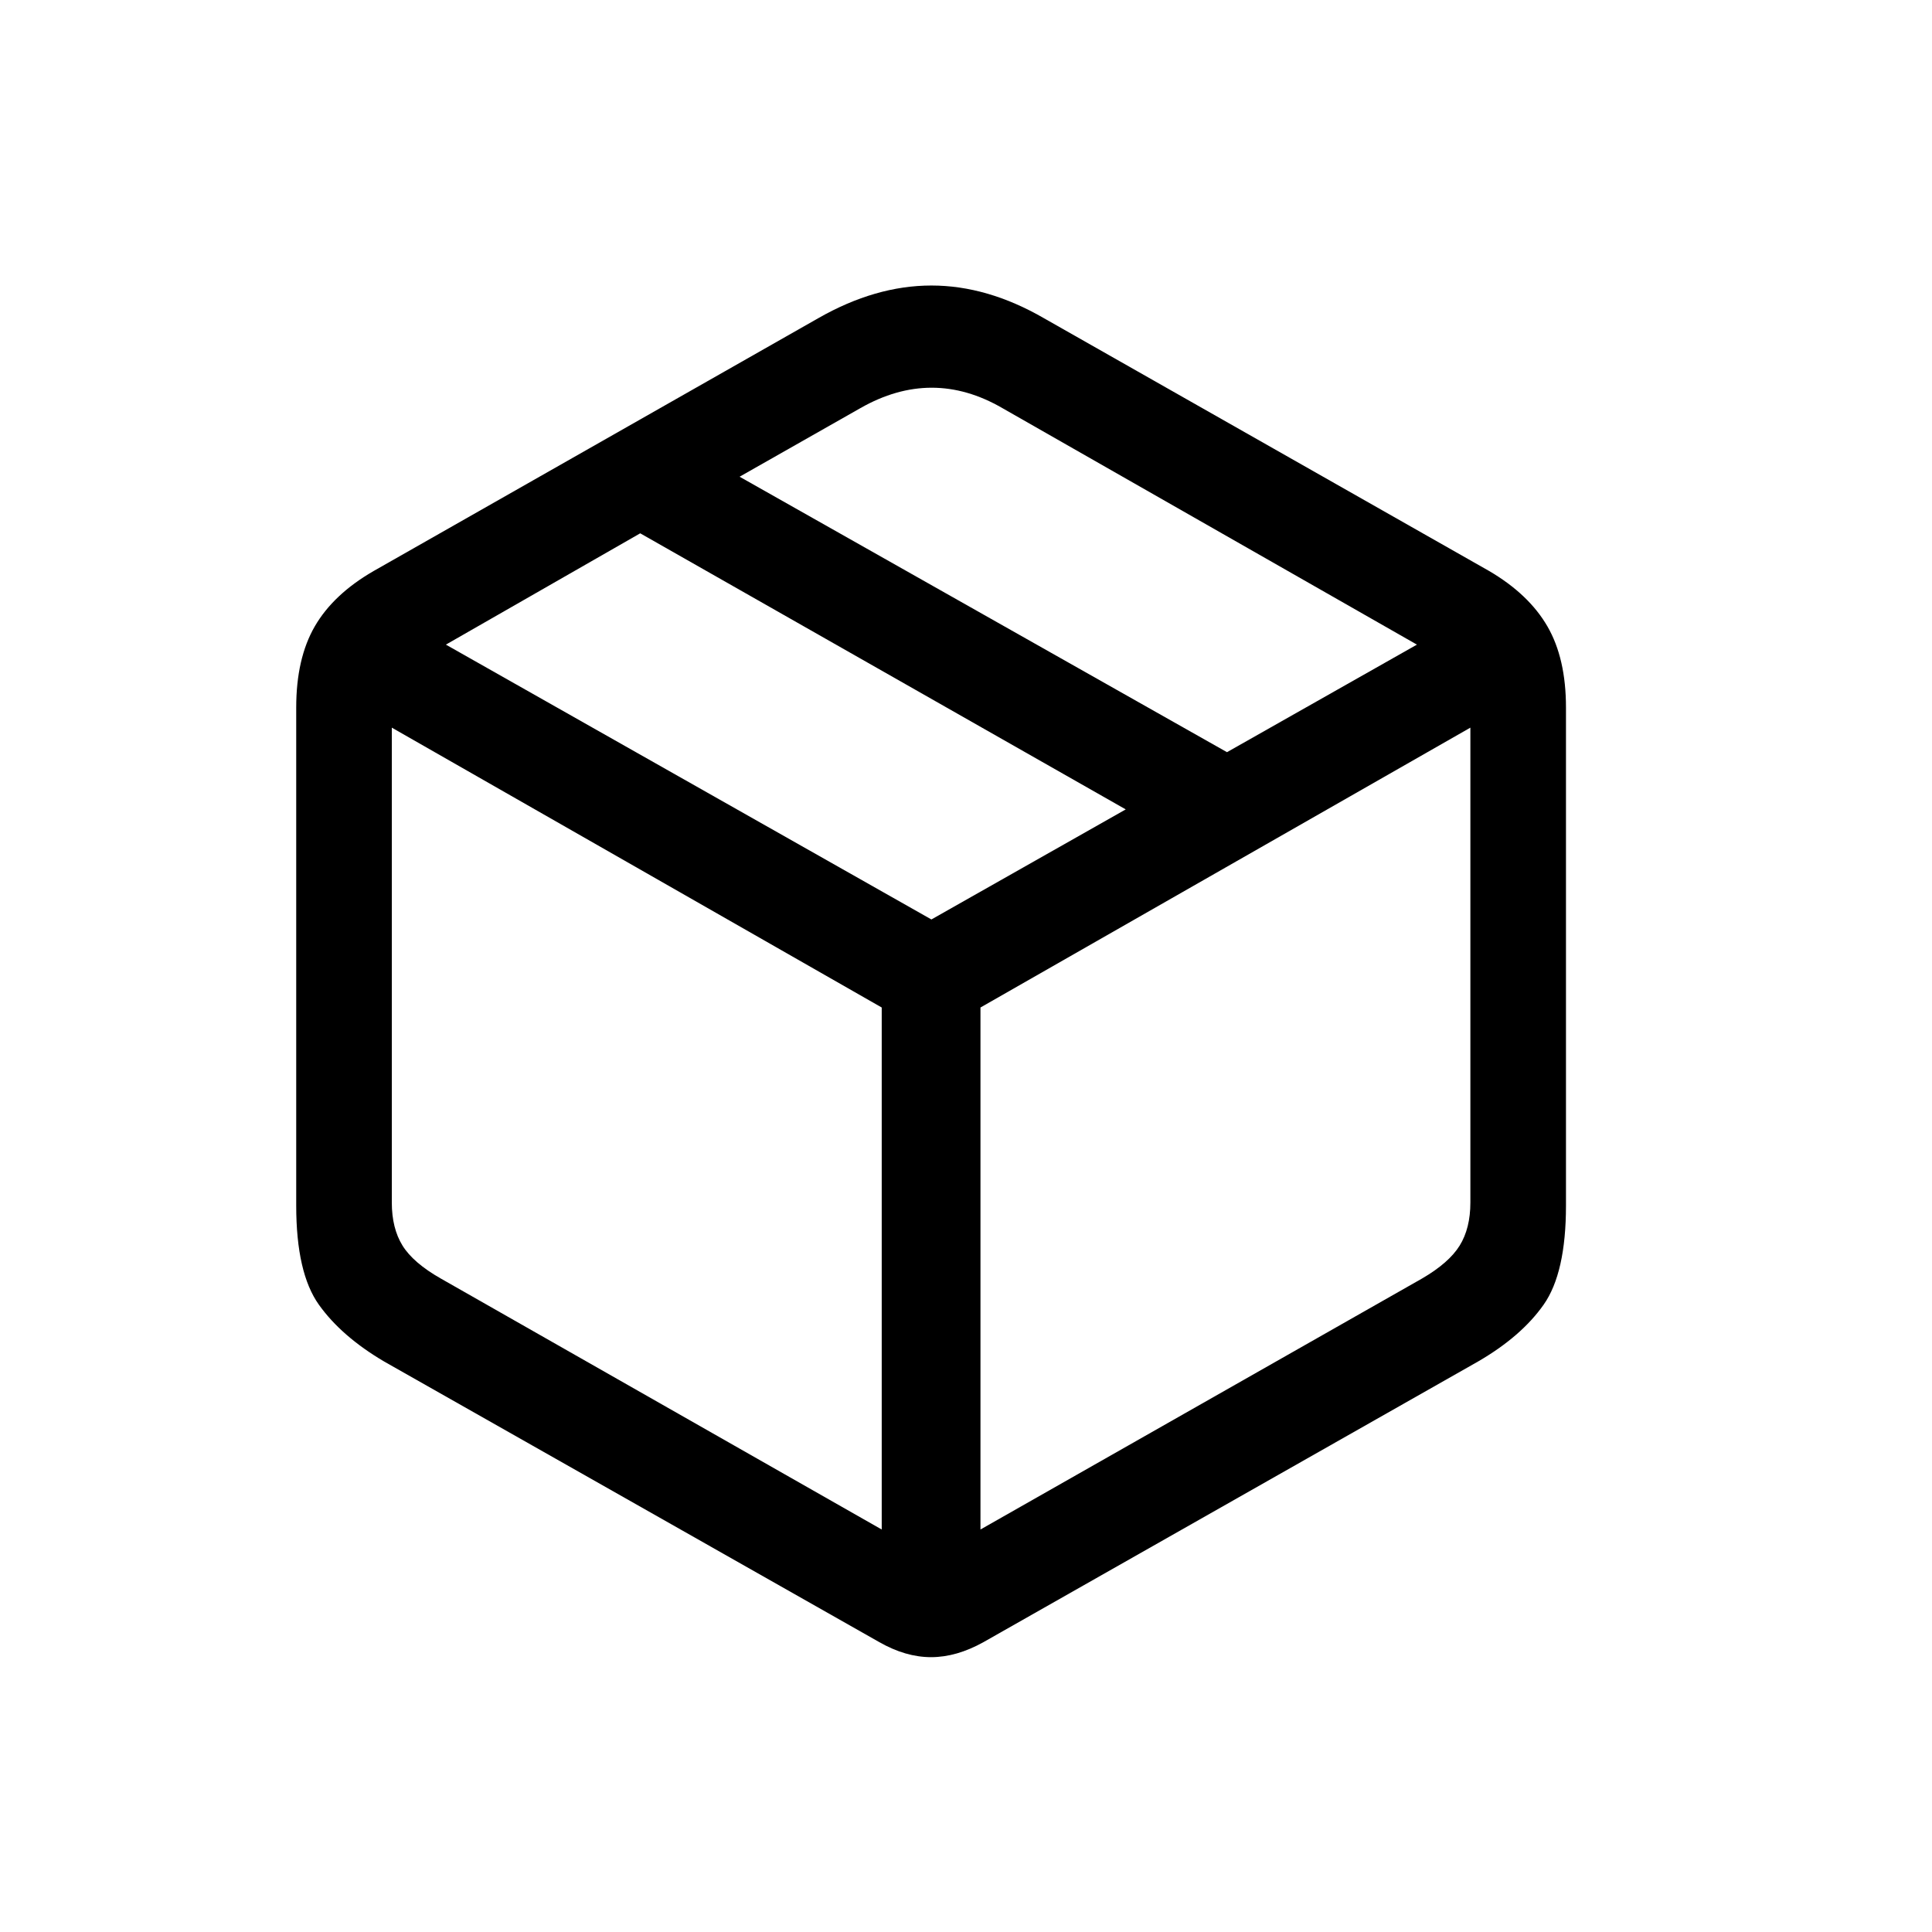
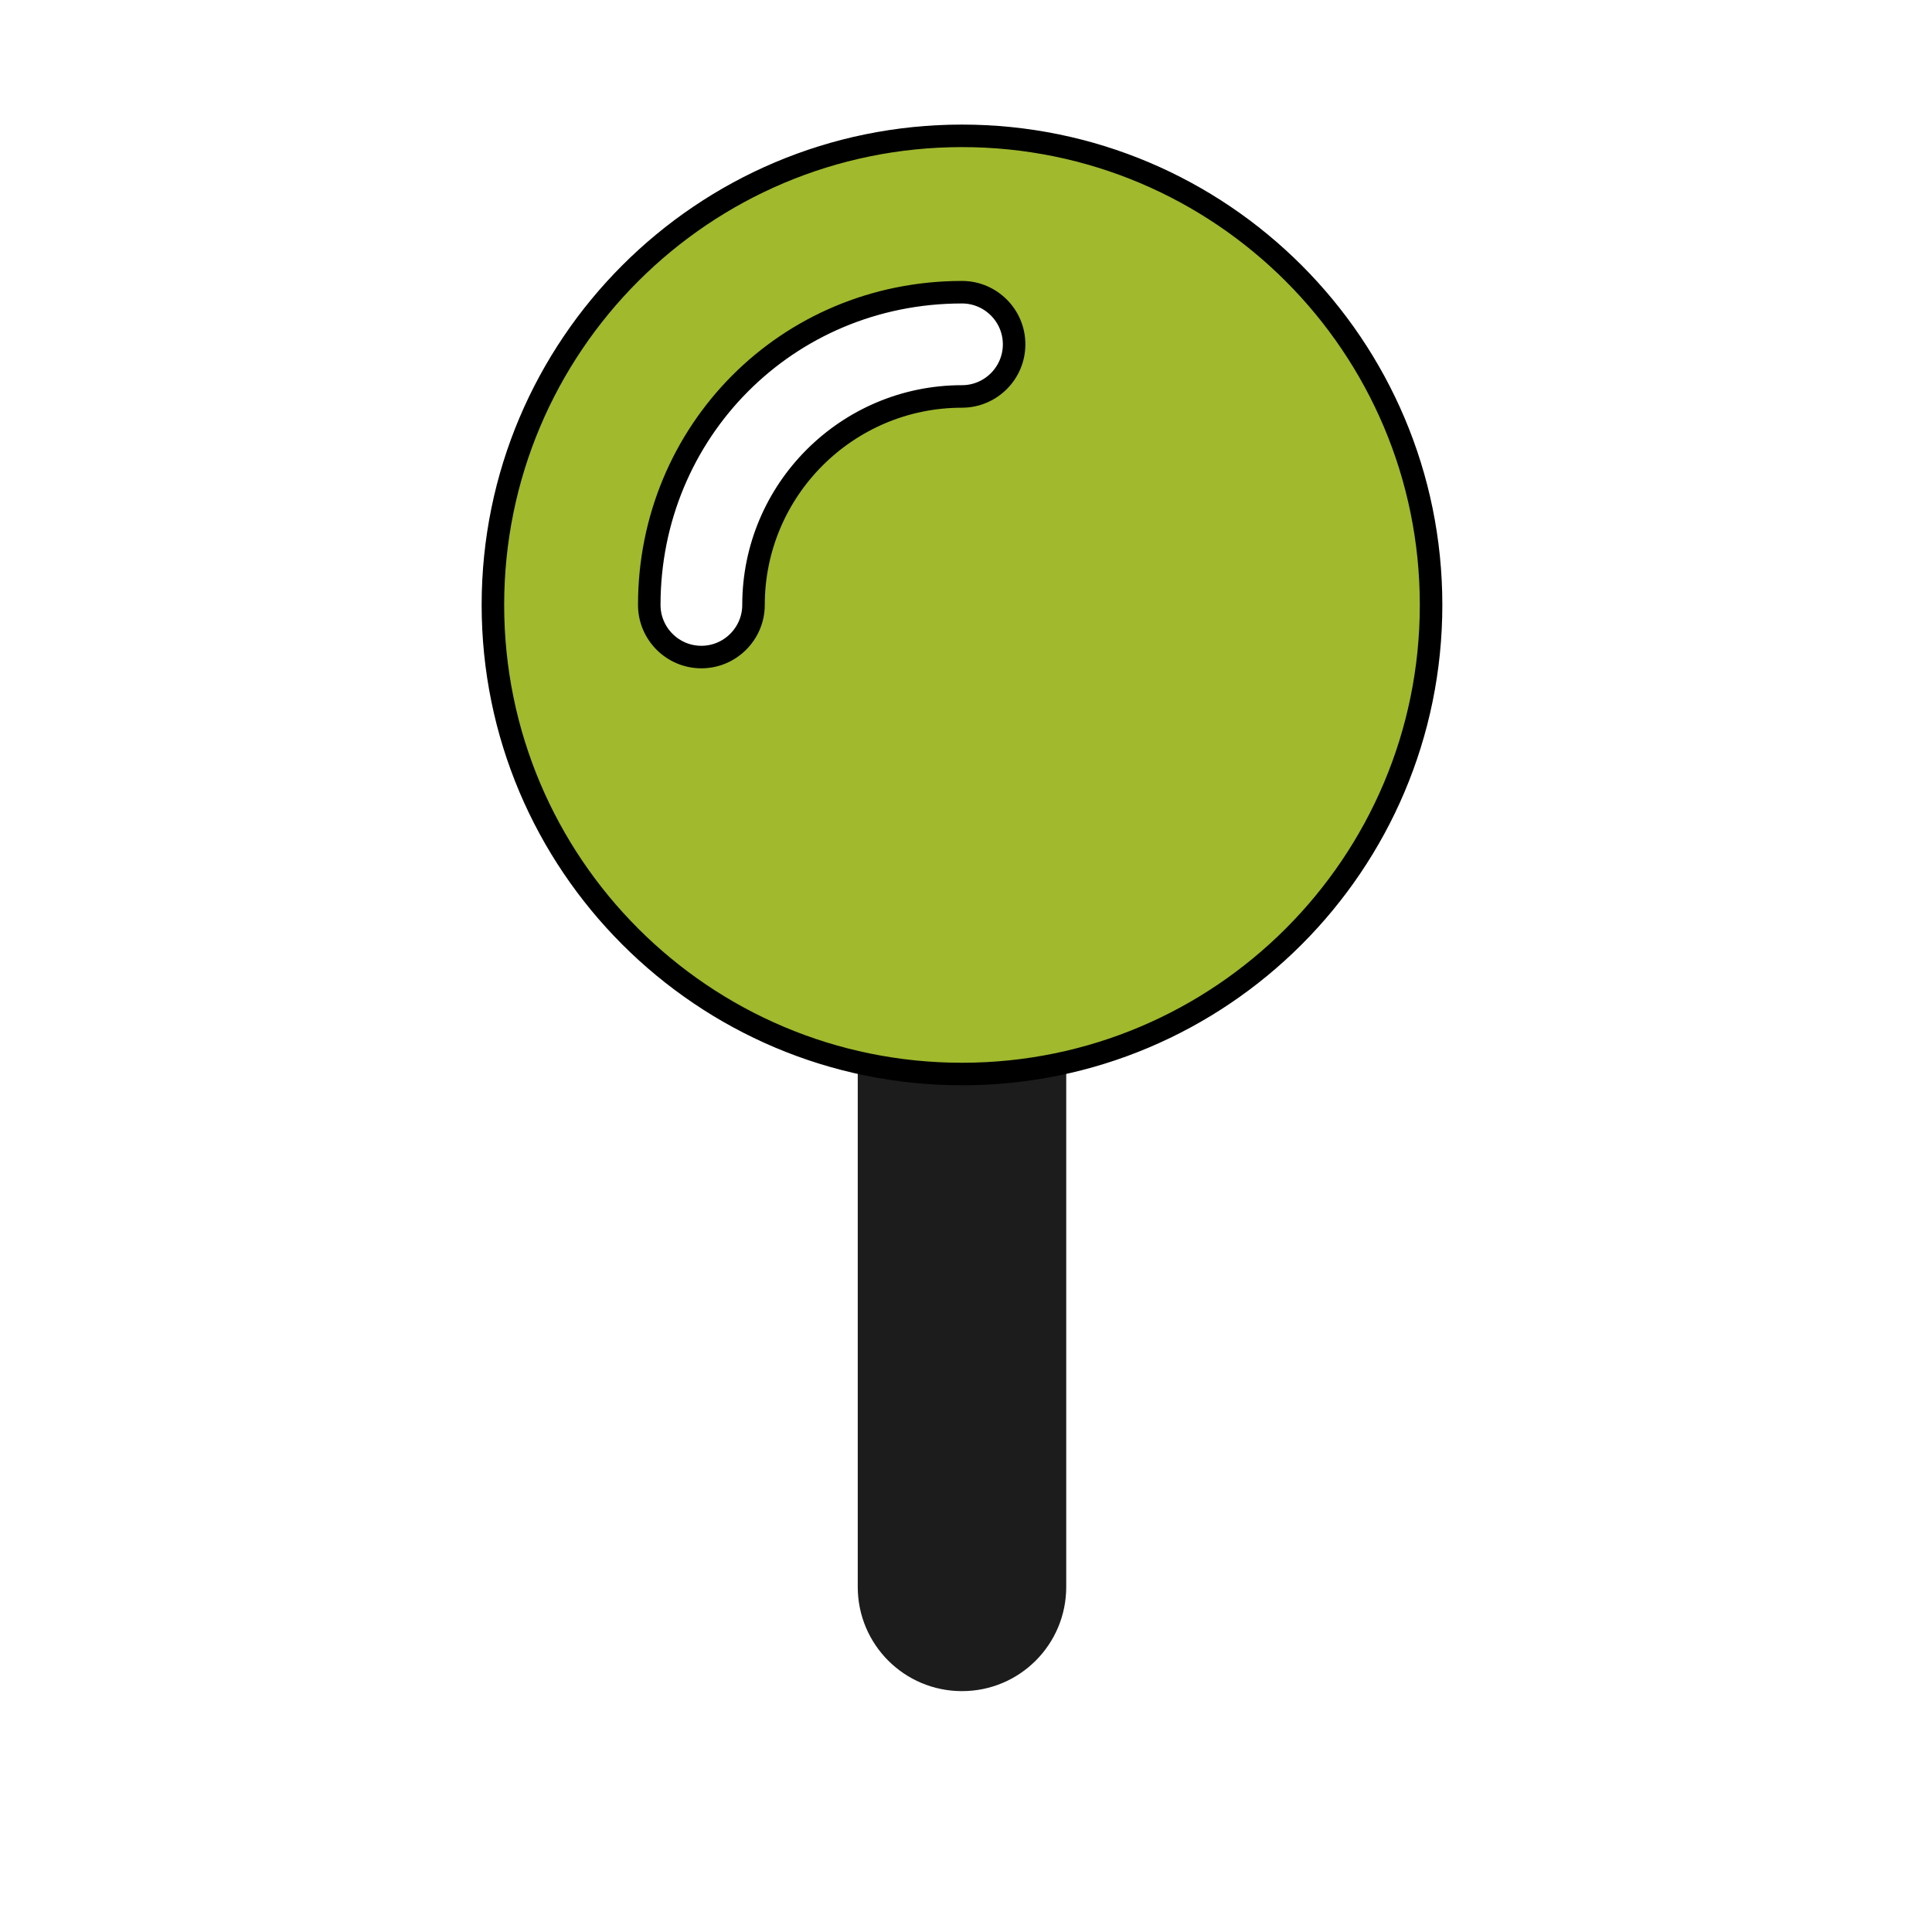
<svg xmlns="http://www.w3.org/2000/svg" width="256px" height="256px" viewBox="0 0 256 256" version="1.1">
-   <path id="􀐚" d="M50.917 180.417 L116.5 217.583 C118.833 218.917 121.125 219.583 123.375 219.583 125.625 219.583 127.944 218.917 130.333 217.583 L195.833 180.417 C199.667 178.194 202.569 175.681 204.542 172.875 206.514 170.069 207.5 165.694 207.5 159.75 L207.5 93.75 C207.5 89.417 206.681 85.833 205.042 83 203.403 80.167 200.833 77.722 197.333 75.667 L138.333 42.167 C133.333 39.278 128.361 37.833 123.417 37.833 118.472 37.833 113.472 39.278 108.417 42.167 L49.5 75.667 C45.944 77.722 43.347 80.167 41.708 83 40.069 85.833 39.25 89.417 39.25 93.75 L39.25 159.75 C39.25 165.694 40.25 170.069 42.25 172.875 44.25 175.681 47.139 178.194 50.917 180.417 Z M58.417 169.417 C55.972 168.028 54.278 166.569 53.333 165.042 52.389 163.514 51.917 161.611 51.917 159.333 L51.917 96.417 116.833 133.5 116.833 202.667 Z M188.417 169.417 L129.917 202.667 129.917 133.5 194.833 96.417 194.833 159.333 C194.833 161.611 194.361 163.514 193.417 165.042 192.472 166.569 190.806 168.028 188.417 169.417 Z M123.417 121.833 L59.083 85.417 84.833 70.667 149.167 107.25 Z M162.583 99.667 L98 63.167 114 54.083 C120.333 50.472 126.611 50.472 132.833 54.083 L187.75 85.417 Z" fill="#000000" fill-opacity="1" stroke="none" />
+   <g id="New-Group-copy">
+     <path id="map-pin-solid" d="M113.656 210.27 L113.656 139.956 C118.145 140.776 122.764 140.819 127.469 140.819 132.174 140.819 136.792 140.776 141.281 139.956 L141.281 210.27 C141.281 217.91 135.109 224.083 127.469 224.083 119.829 224.083 113.656 217.91 113.656 210.27 Z" fill="#1c1c1c" fill-opacity="1" stroke="none" />
+     <path id="map-pin-solid-copy" d="M189.625 80.156 C189.625 114.472 161.784 142.313 127.469 142.313 93.14 142.313 65.313 114.472 65.313 80.156 65.313 45.828 93.14 18 127.469 18 161.784 18 189.625 45.828 189.625 80.156 Z M134.375 45.625 C134.375 41.809 131.267 38.719 127.469 38.719 104.203 38.719 86.031 57.271 86.031 80.156 86.031 83.955 89.122 87.063 92.938 87.063 96.736 87.063 99.844 83.955 99.844 80.156 99.844 64.919 112.232 52.531 127.469 52.531 131.267 52.531 134.375 49.441 134.375 45.625 Z M127.469 239" fill="#a0b92d" fill-opacity="1" stroke="#000000" stroke-width="2.984" stroke-opacity="1" stroke-linejoin="round" stroke-linecap="round" />
+   </g>
</svg>
